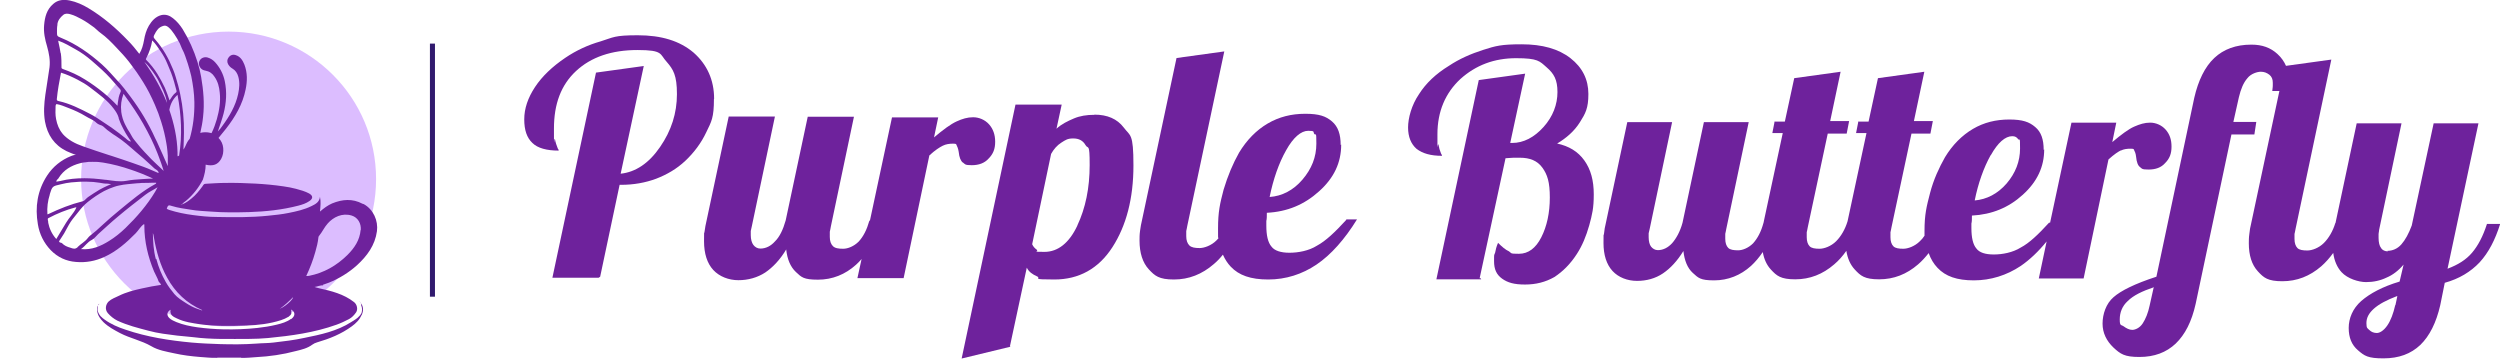
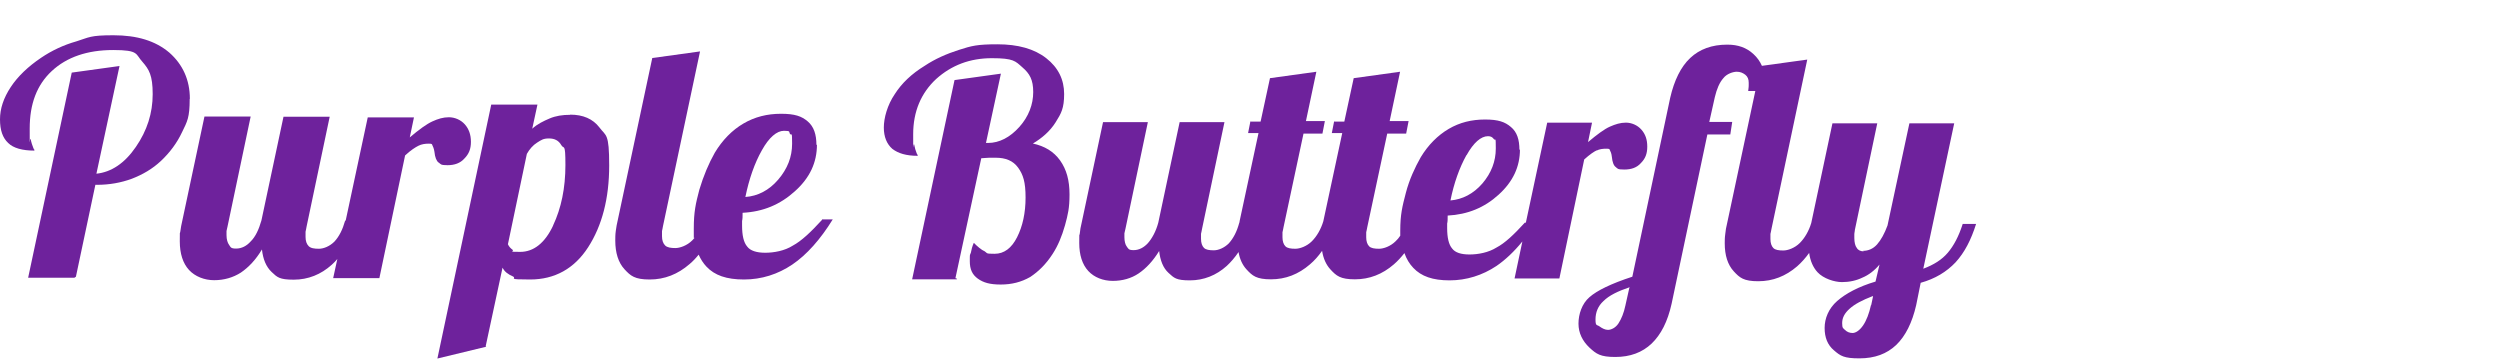
<svg xmlns="http://www.w3.org/2000/svg" version="1.1" viewBox="0 0 1439.2 206.1">
  <defs>
    <style>
      .cls-1 {
        fill: #6e229c;
      }
- 
-       .cls-2 {
-         fill: #311a6e;
-       }
- 
-       .cls-3 {
-         fill: #dcbdff;
-       }
    </style>
  </defs>
  <g>
    <g id="Layer_1">
-       <circle class="cls-3" cx="131.6" cy="103.1" r="84.9" />
-       <rect class="cls-2" x="247.5" y="25.1" width="2.9" height="145.7" />
      <g>
-         <path class="cls-1" d="M61.7,74.7s0,0,0,0c0,0,0,0,0,0,0,0,0,0,0,0Z" />
-         <path class="cls-1" d="M104,117.8s0,0,0,0c0,0,0,0,0,0,0,0,0,0,0,0h0ZM115.6,178.6c.2,0,.4.1.6.2h0s-.6-.2-.6-.2Z" />
-         <path class="cls-1" d="M208.7,117.3c-5.8-3.1-11.6-2.6-17.5-.2-2.5,1.1-4.7,2.7-7,4.7.3-3,.6-5.8,0-8.5-.3,3-2.5,4.2-4.8,5.3-4.2,2.1-8.8,3.1-13.3,4-3.9.8-7.9,1.2-11.9,1.6-9.8,1-19.7.9-29.5.7-4.6,0-9.2-.5-13.7-1.1-4.5-.6-9-1.5-13.4-2.9-.6-.2-1.2-.4-1.6-.8.7-2,1-2.2,3-1.5,3.5,1.1,7.1,1.5,10.7,2.1,3.9.7,7.8.8,11.7,1.1,7.3.6,14.6.5,22,.3,9.5-.3,19-1.3,28.3-3.7,2.3-.6,4.5-1.3,6.5-2.7,2.1-1.5,2-3-.2-4.3-2.4-1.3-5-2-7.6-2.7-2.4-.6-4.7-1.1-7.1-1.4-5.4-.8-10.8-1.3-16.2-1.6-5.8-.3-11.5-.5-17.3-.4-3.8,0-7.6.3-11.4.5-1,0-1.3.6-1.8,1.4-1.9,2.6-3.9,5.1-6.4,7.1-1.6,1.3-3.3,2.6-5.3,3.3-.1.2-.3.3-.5.2,0,0,0,0,0,0,0,0,0,0,0,0,0,0-.2.2-.3.2,0-.3.1-.2.3-.2,0,0,0,0,0,0h0c0-.3.3-.3.5-.3.6-.9,1.5-1.3,2.3-2,4-3.4,7.2-7.5,9.6-12.1.9-2.8,1.6-5.6,1.6-8.6,4.3,1,7,0,8.9-3.3,1.1-2,1.4-4.1,1.2-6.3-.2-2.2-1.1-4.2-2.7-5.8,1.5-1.8,2.9-3.5,4.3-5.3,5.3-6.8,9.6-14.1,11.3-22.6,1-4.8,1.1-9.6-.7-14.3-1-2.5-2.4-4.7-5.1-5.5-1.5-.5-3,0-4,1.4-.9,1.1-1,2.7-.2,4,.6,1,1.4,1.8,2.3,2.3,1.9,1.1,2.9,2.7,3.5,4.8.9,3.3.6,6.6-.1,9.9-1.5,6.9-5,12.8-9.1,18.4-.7,1-1.4,2-2.6,3.2.2-.6.3-.9.4-1.2,1-3,2.1-6,2.9-9.1,1.6-6.2,2-12.4.7-18.7-.9-4.2-2.8-7.8-5.6-10.9-1.2-1.3-2.6-2.2-4.3-2.7-1.7-.5-3.7.2-4.5,1.7-.9,1.4-.6,3.2.7,4.6.7.8,1.7,1.1,2.7,1.3,2.2.4,3.9,1.6,5.1,3.5,1.9,2.7,2.7,5.8,3,9.1.6,5.3-.3,10.4-1.7,15.4-.8,2.7-1.7,5.3-3,7.9-.3,0-.4,0-.6-.1-2-.5-4-.5-5.9,0,.7-3,1.3-6.1,1.6-9.2.9-7.7.2-15.4-1.1-23-.5-2.9-1.2-5.8-2.1-8.6-2.1-6.7-4.9-13-8.6-19-1.5-2.3-3.2-4.4-5.5-6.2-2-1.6-4.2-2.4-6.8-1.8-3.3.9-5.4,3.3-7.1,6.1-1.5,2.6-2.3,5.4-2.8,8.4-.5,2.7-1.2,5.4-2.7,7.8-2.1-2.7-4.2-5.3-6.6-7.7-6.8-7.1-14.2-13.5-22.7-18.6-3.3-2-6.9-3.6-10.7-4.4-3.5-.7-6.8-.5-9.6,2-3.7,3.2-4.8,7.5-5.2,12.1-.4,4.2.5,8.3,1.7,12.3,1.1,3.9,1.9,8,1.4,12.1-.7,5.3-1.7,10.6-2.4,15.8-.7,5.1-1.1,10.2-.2,15.4,1.4,7.6,5.3,13.5,12.4,17,1.6.8,3.4,1.4,5.4,2.2-1.2,0-2,.3-2.7.6-5.8,2.3-10.5,6.1-13.9,11.3-5.6,8.6-7,18.1-5.3,28,.9,5.6,3.4,10.7,7.4,14.9,4,4.1,8.9,6.4,14.6,6.8,5.6.5,11.1-.5,16.3-2.9,7-3.2,12.7-8.2,18-13.6,1.7-1.7,2.7-3.9,4.8-5.3.3.3.2.7.2,1,0,9.1,2.1,17.9,5.6,26.3.8,1.9,2,3.7,2.6,5.7.4.7,1.2,1.1,1.4,2-3.6.5-7.2,1.2-10.8,2-4.6,1-9.3,2.2-13.5,4.3-2,1-4.2,1.7-5.9,3.3-1.6,1.6-2.3,4.5-.4,6.7,1.5,1.7,3.3,3.2,5.5,4.3,5.8,2.7,11.8,4.2,17.9,5.8,5.4,1.5,11,2.1,16.5,2.8,3.1.4,6.2.5,9.2.9,10.7,1.4,21.5,1,32.3,1,3.6,0,7.2-.2,10.8-.5,13.4-1.3,26.7-3.1,39.5-7.7,2.5-.9,4.8-2,7.1-3.2,1.7-.9,3-2.3,4.1-3.9,1.2-1.8.5-4.6-1.2-5.9-6-4.7-13.1-6.4-20.3-8-.8-.2-1.6-.4-2.4-.7,1.7-.2,3.3-1.1,5-.9-.4-.4-.2-.4.2-.5,1-.4,2.1-.7,3.1-1.1,5.9-2.4,11.3-5.7,16.1-10,5.8-5.3,10.4-11.5,11.5-19.6.8-6-2-12.5-7.6-15.6ZM168.8,170.9s0,0,0,0c0,0,0,0,0-.1,0,0,0,0,0,.1h0c-.2,1.1-1,1.8-1.7,2.6-1.8,1.8-3.8,3.3-6.1,4.3,2.9-2,5.4-4.4,7.8-6.8ZM103.1,89.6c0,0-.1,0-.2.1-.2.1-.4.2-.6.3,0-.3-.1-.4-.1-.6,0-.6,0-1.1,0-1.7-.2-8.4-2-16.5-4.7-24.4,0,0,0,0,0-.1.6-3.3,2-6.2,4.7-8.6,2.2,11.7,2.8,23.3.9,35ZM89,19.8c.4-.9.9-1.7,1.5-2.5,1-1.4,2.3-2.1,3.9-2.5,1.1-.2,2,.4,2.7,1,1.3,1.1,2.2,2.4,3.2,3.8,1.2,1.7,2.2,3.5,3.2,5.4.5,1,.8,2.1,1.3,3.1,1.5,2.7,2.3,5.6,3.3,8.5.7,2.4,1.5,4.8,2,7.2,1,5,1.7,9.9,1.8,15,.1,7.2-.7,14.2-2.7,21.1-.3.3-.6.7-.8,1-.8,1.1-1.3,2.5-1.9,3.7-.3.5-.5,1-.9,1.5.1-3.3.3-6.5.3-9.7.1-7.4-.6-14.7-2.1-21.9-.4-1.7-.7-3.5-1.2-5.2-1-3.2-1.7-6.4-3-9.4-2.5-6.2-5.7-12-10.2-17.1-1.2-1.4-1.2-1.4-.4-3.1ZM84.1,33.7c.9-1.7,1.7-3.5,2.3-5.4.5-1.4.8-2.8,1.1-4.3,0-.2,0-.4.2-.7,2,2,3.3,4.2,4.8,6.3,1.5,2.2,2.8,4.5,3.8,7,.7,1.8,1.5,3.5,2.2,5.3,1.3,3.4,2.2,6.8,3.1,10.3.1.6,0,.9-.5,1.2-1.5,1.1-2.4,2.8-3.5,4.4-.8-2.5-1.7-4.9-2.7-7.3-1.3-2.8-2.8-5.5-4.4-8.1-1.8-2.9-3.9-5.5-6.3-7.9-.3-.3-.3-.5-.1-.8ZM83,35.5c1.9,1.7,3.4,3.6,4.9,5.7,1.1,1.6,2.3,3.2,3.2,5,1.9,4,4.1,7.8,4.9,12.2,0,.3.1.7.2,1-3.3-8.5-7.9-16.4-13.1-23.8,0,0,0,0,0,0ZM33,14.1c.3-2.4,1.7-4.1,3.4-5.5,1.2-1,2.7-.8,4.1-.4,2.3.6,4.3,1.7,6.4,2.8,2.6,1.4,5,3.1,7.3,4.8,1.3,1,2.3,2.2,3.6,3.1,3.5,2.5,6.5,5.6,9.4,8.7,2.4,2.5,4.8,5.1,7,7.9.4.5.8,1.1,1.2,1.6.7.9,1.3,1.8,2,2.7.4.6.8,1.2,1.3,1.8,2.6,3.8,5.1,7.7,7.2,11.8,1.2,2.3,2.3,4.7,3.3,7h0c1.4,3.2,2.6,6.4,3.6,9.7,1.3,4.1,2.3,8.2,3,12.5.1.6.2,1.3.3,1.9.2,1.7.4,3.3.5,5.1,0,.3,0,.6,0,.9,0,.6,0,1.3,0,1.9,0,.4,0,.7,0,1.1,0,.5,0,1.1,0,1.6,0,.1,0,.3,0,.5,0-.1-.1-.3-.2-.4-.2-.5-.5-1-.7-1.6-.3-.7-.6-1.3-.9-2-.3-.8-.7-1.5-1-2.3-.8-1.7-1.5-3.4-2.3-5.1-.7-1.7-1.5-3.3-2.3-4.9-.4-.9-.9-1.9-1.3-2.8-4.1-8.4-9.1-16.2-14.9-23.6-.1-.1-.2-.3-.3-.4-.4-.6-.9-1.1-1.3-1.7-.8-1-1.6-2-2.5-3-.2-.2-.4-.4-.6-.6-3.2-3.4-6.1-7-9.6-10.1-7.1-6.3-14.7-11.7-23.5-15.3-2.4-1-2.4-1-2.4-3.6,0-1.4,0-2.7.3-4.1ZM69.8,64.1c-.4-3.3,0-6.6,1.3-10.1,0,.1.2.3.3.4.3.4.6.8.9,1.3,3.6,5,7,10,10,15.3,1.7,3,3.3,6,4.8,9.1,1.3,2.6,2.4,5.3,3.5,8,.3.7.5,1.4.8,2.1.5,1.3.9,2.5,1.4,3.8.2.5.3,1,.5,1.5.2.7.5,1.5.7,2.2,0,.2.1.5.2.7l-.5-.5c-.7-.7-1.4-1.4-2.2-2.1-.5-.4-.9-.9-1.4-1.3-1-1-2-1.9-3-2.9-1.3-1.3-2.6-2.7-3.9-4.1-1.7-1.8-3.3-3.7-4.8-5.6-.4-.5-.8-1-1.2-1.5-1-1.2-1.6-2.6-2.4-3.9-.9-1.4-1.8-2.8-2.5-4.3-.4-.8-.8-1.6-1.1-2.4-.2-.6-.4-1.1-.6-1.7h0c-.4-1.2-.6-2.5-.8-3.7ZM34.9,30.6c-.3-2.1-.8-4.1-1.2-6.1,0-.3-.1-.6-.2-1.1,3.7,1.3,6.8,3.2,10,5,3.3,1.8,6.3,4,9.1,6.4,2,1.8,4.1,3.5,6.1,5.4,3.4,3.1,6.4,6.5,9.4,10,.3.4.6.7,1,1.1.5.6.6,1.1.2,1.9-.9,1.9-1.2,3.9-1.5,6.1h0c0,.5-.1,1.1-.2,1.6-2.5-2.7-5.2-5.2-8-7.5-3.4-2.8-6.9-5.3-10.6-7.6-4.1-2.6-8.4-4.5-12.9-6.1-.5-.2-.7-.4-.7-.9,0-2.8,0-5.5-.4-8.2ZM35,41.8c3.4,1,6.6,2.5,9.7,4.1,2.5,1.3,4.9,2.7,7.1,4.4,4.9,3.8,10,7.3,13.7,12.3,1.2,1.6,2.2,3.1,2.8,5.1,0,0,0,.1,0,.2.1.4.2.8.4,1.2.3.9.7,1.8,1.1,2.7.4.9.9,1.7,1.3,2.6.8,1.6,1.7,3.1,2.7,4.6.5.8,1,1.6,1.6,2.4-.1,0-.3,0-.4,0-.8-.2-1.3-.6-1.8-1,0,0,0,0,0,0-.3-.3-.6-.6-.9-.8-1.2-1-2.5-2-3.7-2.9-1.5-1.1-3-2.2-4.5-3.3-1.1-.7-2.2-1.5-3.3-2.2,0,0-.2-.1-.3-.2-.3-.2-.6-.4-.9-.6-2.5-1.7-5-3.4-7.7-4.8-5.8-3-11.7-6-18.1-7.4-.5-.1-1.2-.3-1.1-1.1.5-5.1,1.4-10.1,2.4-15.2ZM36,76.9c-2-2.3-3.1-5.2-3.7-8.3-.5-2.5-.4-5-.3-7.6,0-.4.2-.8.5-1.1,2.4.4,4.7,1.4,7,2.3,3.4,1.3,6.7,2.8,9.8,4.7,2,1.3,4.4,2,6.2,3.8.5.5,1.1.8,1.8,1.1.3.1.6.2.8.3.2,0,.5.2.7.3.4.2.8.5,1.2.9.5.5,1.1,1,1.7,1.5,0,0,0,0,0,0,1.1.8,2.2,1.6,3.3,2.4.6.4,1.2.8,1.7,1.1,2.1,1.4,4.1,2.8,6,4.4l3.4,2.9c.5.5,1.1.9,1.6,1.4,3.1,2.6,6.2,5.3,9.2,8.1.5.4.9.9,1.4,1.3.1.1.2.2.3.3.7.7,1.7,1,2.3,1.8.2.2.3.4.4.6,0,.2,0,.3-.2.5-.1,0-.3-.1-.4-.2-1.9-.8-3.7-1.6-5.6-2.4-.9-.3-1.8-.7-2.6-1-2-.7-4-1.4-5.9-2.1-4.1-1.4-8.1-2.8-12.2-4.1-.6-.2-1.3-.4-1.9-.6-2.4-.8-4.9-1.6-7.3-2.4-1.9-.7-3.9-1.3-5.8-2l-1.4-.5c-.1,0-.2,0-.3-.1-4.4-1.5-8.6-3.7-11.7-7.2ZM33.8,102.4c2.9-4.6,7.2-7.1,12.2-8.4.8-.2,1.6-.4,2.4-.5.1,0,.2,0,.3,0,.8-.1,1.5-.2,2.3-.3,1.5-.1,3,0,4.6,0,.7,0,1.5.1,2.2.2.5,0,1.1.2,1.6.2,5.5.9,10.8,2.3,16,4.1.9.3,1.7.6,2.6.9,2.6.9,5.2,2,7.7,3.1.8.4,1.6.7,2.4,1.1-2,0-4,.2-6,.3-3.2.2-6.3.4-9.4,1-4,.7-7.8-.1-11.7-.6,0,0-.2,0-.3,0-2.3-.3-4.6-.5-6.8-.7-1.7-.1-3.5-.2-5.2-.2-4.7,0-9.3.4-14,1.6-.4.1-.8.1-1.2.2-.3,0-.7.1-1.1.2,0-1,.9-1.4,1.4-2.1ZM28.6,112c1.5-4.8,1.5-4.8,6.4-5.9,2-.5,4-.9,6-1.1,3.1-.3,6.1-.5,9.2-.4,2.4,0,4.7.2,7.1.6.8.1,1.6.3,2.4.4,1.1.2,2.2,0,3.4.3.2,0,.5,0,.7.1,0,0,.1,0,.2,0-.7.3-1.4.6-2.1.9-1.6.7-3.1,1.5-4.6,2.3-2.2,1.3-4.3,2.7-6.4,4.1-.5.4-1.1.8-1.5,1.3-.5.6-1.1,1.1-1.9,1.3-6.8,1.7-13.3,4.3-19.6,7.3-.1,0-.3.1-.6.2-.3-4,.2-7.8,1.4-11.5ZM27.8,128c-.1-.5-.2-1-.3-1.6,0-.5,0-.7.5-.9,4.9-2.6,10.1-4.7,15.4-6.1.1,0,.2,0,.6,0-1.5,3.4-4.2,5.8-6,8.9-1.8,3.1-3.7,6.2-5.6,9.3-2.5-2.8-4-6-4.7-9.6ZM44.8,142.2c-1.5,1.5-2.9.9-4.3.4-1.8-.5-3.5-1.2-4.8-2.6-.5-.5-1.4,0-1.7-1.1.9-1.4,1.9-2.9,2.9-4.5,1.3-2.2,2.4-4.6,3.8-6.7,1.3-2,3.1-3.9,4.5-5.8,1.6-2.1,3.3-4,5.3-5.6,3-2.4,6.1-4.5,9.4-6.3,1.9-1,3.9-1.8,6-2.5.8-.3,1.7-.5,2.6-.7,3.5-.8,7-.9,10.5-1.3.9,0,1.8-.1,2.7-.2,2,0,3.9,0,5.9-.1.8,0,1.5,0,2.3,0,0,.3,0,.5-.4.7-7.6,4.1-14.1,9.7-20.7,15.1-3.4,2.8-6.7,5.6-9.9,8.6-2.3,2.2-4.7,4.3-7.2,6.2-.4.3-.8.8-1.2,1.3-1.6,2.1-4,3.3-5.8,5.1ZM72.2,131.3c-2.9,2.8-6,5.3-9.4,7.4-4.8,3-10,5.3-16.2,4.7,2.4-1.6,3.7-4.1,6.3-5.3,1.4-.7,2.4-2.2,3.6-3.3,3.8-3.4,7.5-6.9,11.5-10.2,5.1-4.3,10.4-8.4,15.7-12.5,2.2-1.7,4.7-2.8,7-4.3-.5.9-.9,1.8-1.4,2.6-4.7,7.8-10.6,14.6-17.1,20.9ZM89.7,149.1c-1.3-4.8-1.6-9.7-1.7-14.9.5,1,.4,1.8.6,2.5,1.4,8.1,3.6,15.9,7.6,23.1,4.6,8.5,11.3,14.8,20.2,18.7,0,0,0,.1-.1.2h0c-.2,0-.4-.1-.6-.2-1.9-.6-3.8-1.3-5.5-2.2-1.2-.6-2.3-1.3-3.4-2-2.3-1.5-4.6-2.9-6.4-5-1.8-2.2-3.6-4.5-5-7-2.4-4.2-4.2-8.6-5.4-13.2ZM167.5,183.6c-2.5,1.8-5.3,2.6-8.2,3.3-3.7.9-7.5,1.5-11.2,1.9-6.3.7-12.7.9-19.1.8-5.2-.1-10.3-.5-15.5-1.2-4.1-.6-8.1-1.4-12-3-1.4-.6-2.8-1.2-3.9-2.2-1.8-1.6-1.6-3.7.6-4.9-.6,3,1.6,4.1,3.6,5,4.3,2.1,9,2.7,13.6,3.4,8.8,1.2,17.6,1,26.4.7,6.7-.2,13.5-1,20-3.1,1.5-.5,2.9-1.1,4.2-1.9.2,0,.3-.2.4-.3.7-.5,1.1-1,1.3-1.5,0-.1,0-.2,0-.4,0-.2,0-.5,0-.7,0-.1,0-.3,0-.4,0-.1,0-.3-.1-.4,0-.1,0-.3-.1-.4h0s0,0,.1-.1c2.5,1.4,2.5,3.7,0,5.5ZM207.6,132.4c-.5,5.9-3.6,10.4-7.6,14.4-6.2,6.1-13.5,10.3-22.1,12-.3,0-.6.1-.9.1-.2,0-.4,0-.7,0,2.1-4.5,3.9-9.1,5.2-13.8.8-2.8,1.5-5.5,1.8-8.4,0-.3.1-.6.3-.8,1.9-2.3,3.1-5.1,5.1-7.3,3.2-3.6,8.3-6.2,13.8-4.5,3.5,1.1,5.5,4.5,5.2,8.4Z" />
-         <path class="cls-1" d="M208.1,181.4c-1.1,2.7-3.2,4.7-5.5,6.4-6.1,4.5-12.9,7.2-20.1,9.3-1,.3-1.9.7-2.7,1.3-2.8,2.1-6.2,2.9-9.5,3.7-7.5,2-15.1,3.1-22.9,3.5-2.8.2-5.6.5-8.5.4-.3-.3-.6-.2-1-.2-4.1,0-8.1,0-12.2,0-.3,0-.7,0-1,.2-3.2.1-6.4-.3-9.6-.5-5-.4-9.9-1-14.8-2.1-4.5-1-9.2-1.7-13.2-4.1-5.7-3.3-12.1-4.5-17.9-7.5-3.4-1.8-6.8-3.6-9.6-6.3-1.8-1.8-3.4-3.9-3.7-6.7-.1-1,0-2,.5-2.9h0s0,0,0,0h0c.1.9-.4,1.8-.2,2.8.3,1.3.9,2.4,1.7,3.3,0,.1.2.2.3.3.6.6,1.2,1.1,1.9,1.6,3.7,2.7,7.9,4.5,12.2,5.9,12.3,4.2,25.1,6.2,38,7.4,5.5.5,11,.7,16.5.9,6.9.2,13.9.2,20.8-.3,3.3-.3,6.6-.2,9.8-.6,6-.7,12-1.4,17.9-2.7,9.3-1.9,18.6-3.8,26.9-9.1,1.7-1.1,3.5-2,4.8-3.6,0,0,.1-.1.2-.2.1-.1.2-.3.3-.4,0,0,0,0,0,0,0-.1.2-.3.3-.4s.2-.3.2-.4c0-.1.1-.3.2-.5,0-.2.1-.3.1-.5.2-.7.2-1.5,0-2.4,0-.2-.1-.4-.2-.6,0-.1,0-.2-.1-.3,0,0,0,0,0-.1,0-.1,0-.2-.1-.3,0,0,0,0,0-.1,0,0,0-.2,0-.3,0-.2,0-.4,0-.6h0s0,0,0,0c1.5,2.2,1.3,4.5.3,6.8Z" />
-         <polygon class="cls-1" points="56.5 176 56.5 176 56.5 176 56.5 176 56.5 176" />
-         <path class="cls-1" d="M207.8,174.7s0,0,0,0h0s0,0,0,0Z" />
-         <path class="cls-1" d="M56.5,176c0,0,0,0,.1,0,0,0,0,0-.1,0h0Z" />
-         <path class="cls-1" d="M56.7,175.8c0,0,0-.1,0-.2,0,0,0,.1,0,.2Z" />
-         <path class="cls-1" d="M56.8,175.4c0-.2.2-.4.3-.5,0,.2-.2.4-.3.6h0s0,0,0,0Z" />
-         <path class="cls-1" d="M207.2,173.8s0,0,0,0h0s0,0,0,0Z" />
-         <path class="cls-1" d="M124.8,206.1c.3-.3.6-.2,1-.2,4.1,0,8.1,0,12.2,0,.3,0,.7,0,1,.2-4.7,0-9.4,0-14.2,0Z" />
-         <path class="cls-1" d="M207.2,173.8h0s0,0,0,0c0,0,0,0,0,0,0,0,0-.2-.1-.2,0,0,0-.2-.1-.2h0s0,0,0,0c.2.1.3.3.3.5Z" />
-         <path class="cls-1" d="M207.8,174.6h0s0,0,0,0c-.1,0-.2-.2-.2-.3,0,0,0,0,0-.1h0s0,0,0,0h0s0,0,0,0c.2.1.3.3.3.5Z" />
-         <path class="cls-1" d="M57.1,174.9c0,.2-.2.4-.3.6h0s0,0,0,0h0c0-.3,0-.5.3-.6Z" />
-         <path class="cls-1" d="M56.8,175.4h0s0,0,0,0h0c0,0,0,0,0,.1,0,0,0,.1,0,.2,0,0,0,0,0,0,0,0,0,0,0,0,0,0,0,0-.1,0,0,0,0,0,0,0h0s0,0,0,0c0-.2,0-.5.3-.5t0,0Z" />
-         <path class="cls-1" d="M206.9,173.3c0,0-.2-.2-.3-.3,0,0,.2.2.3.3Z" />
-         <path class="cls-1" d="M207.5,174.1s0,0,0,0h0c0,0-.2-.2-.2-.2h0s0,0,0,0,0,0,0,0h0c.2,0,.2.1.3.3,0,0,0,0,0,0Z" />
-         <path class="cls-1" d="M61.7,74.7s0,0,0,0c0,0,0,0,0,0,0,0,0,0,0,0Z" />
-         <path class="cls-1" d="M116.2,178.7h0c-.2,0-.4-.1-.6-.2l.6.2Z" />
-         <path class="cls-1" d="M116.3,178.6c0,0,0,.1-.1.2h0c0,0,0-.1.1-.2Z" />
-         <path class="cls-1" d="M168.8,170.9h0s0,0,0,0h0Z" />
-         <path class="cls-1" d="M116.3,178.6c0,0,0,.1-.1.2h0c0,0,0-.1.1-.2Z" />
-         <path class="cls-1" d="M104,117.8s0,0,0,0h0s0,0,0,0Z" />
-         <path class="cls-1" d="M104.6,117.6c-.1.2-.3.3-.5.2,0-.3.3-.3.5-.3h0Z" />
-         <path class="cls-1" d="M104,117.9c0,0-.2.2-.3.2,0-.3.1-.2.3-.2Z" />
-         <path class="cls-1" d="M104,117.9s0,0,0,0c0,0,0,0,0,0h0Z" />
-         <path class="cls-1" d="M168.9,170.8s0,0,0,.1h0s0,0,0-.1Z" />
-       </g>
-       <g>
-         <path class="cls-1" d="M411.1,56.9c0-10.9-4.1-19.8-11.8-26.6-8-6.8-18.6-10-32.2-10s-13.9,1.2-21.3,3.5c-7.4,2.1-14.2,5.3-20.4,9.5-7.4,5-13.3,10.6-17.4,16.8-4.1,6.2-6.2,12.4-6.2,18.6s1.5,10.6,4.7,13.6c3,3,8.3,4.4,15.1,4.4v-.6c-.3,0-.3-.3-.6-.9-.6-1.5-1.2-3.2-1.5-5-.6-1.8-.6,8-.6-6.2s4.1-25.1,12.7-33.1c8.6-8,20.4-12.1,35.4-12.1s12.7,2.4,16.8,6.8c3.8,4.4,5.9,7.7,5.9,18.6s-3.2,21-9.7,30.4c-6.5,9.5-14.2,14.5-22.7,15.4l13.3-62-27.5,3.8-25.1,118.1h26.6l.9-.6,11.2-52.9h.9c7.1,0,13.9-1.2,20.1-3.5,6.2-2.4,11.8-5.6,16.8-10.3,5-4.7,9.2-10.3,12.1-16.5,3-6.2,4.4-8.3,4.4-19.2Z" />
-         <path class="cls-1" d="M554.4,93.6c1.2.9.9,1.5,5,1.5s7.4-1.2,9.7-3.8c2.7-2.7,3.8-5.6,3.8-9.7s-1.2-7.4-3.5-10c-2.4-2.7-5.9-4.1-9.2-4.1s-6.2.9-9.5,2.4-7.7,4.7-13,9.2l2.4-11.5h-26.6l-12.7,59.4h-.3c-1.5,5.3-3.5,9.2-6.2,12.1-2.7,2.7-6.2,4.1-8.9,4.1s-4.7-.3-5.9-1.5-1.8-3-1.8-5.3v-3c.3-.9.3-1.8.6-3l13.3-63.2h-26.6l-12.7,59.7c-1.5,5.3-3.5,9.5-6.2,12.1-2.3,2.6-5.2,4.1-8.4,4.1-1.7,0-3.1-.9-4-2.1-.9-1.2-1.5-3.2-1.5-5.6v-2.4c.3-.9.3-1.8.6-2.7l13.3-63.2h-26.6l-12.7,59.7c-.6,2.4-.9,4.4-1.2,6.5-.3,2.1-.3-1.5-.3,5.6s1.8,12.7,5.3,16.5c3.5,3.8,8.9,5.9,14.5,5.9s10.9-1.5,15.4-4.4c4.4-3,8.6-7.4,12.1-13.3.6,5.6,2.4,10,5.6,13,3.2,3,4.4,4.4,12.7,4.4s15.7-3,21.9-8.6c1.1-1,2.2-2.1,3.2-3.3l-2.4,11h26.6l14.8-70.6c3.2-3,5.9-4.7,7.7-5.6,1.8-.9,3.8-1.2,5.9-1.2s1.8.3,2.1.9c.3.6.9,1.8,1.2,3.8.3,3.2,1.2,5.3,2.4,6.2Z" />
-         <path class="cls-1" d="M630,66.1c-4.4,0-8.3.6-11.8,2.1s-7.1,3.2-10,5.9l3-13.9h-26.6l-31,146.2,28.1-6.8-.3-.3,9.7-45.2c1.2,2.4,3.2,3.8,5.9,5,2.7,1.2-4.1,1.8,10,1.8s25.4-6.2,33.4-18.6c8-12.4,12.1-28.1,12.1-47s-1.8-16.8-5.6-21.9c-3.8-5-9.5-7.4-16.8-7.4ZM620.2,129.9c-4.7,10-11.2,15.1-18.9,15.1s-3.2-.3-4.4-1.2c-1.2-.9-2.1-1.8-2.7-3.2l10.9-52c1.5-2.7,3.5-5,5.9-6.5s3.5-2.4,6.8-2.4,5.6,1.2,7.1,3.8c1.5,2.7,2.4-1.8,2.4,11.5s-2.4,24.8-7.1,34.8Z" />
-         <path class="cls-1" d="M775,126.6c-6.5,7.1-11.8,12.1-16.8,14.8-4.7,3-10.9,4.1-15.9,4.1s-8.6-1.2-10.3-3.5c-2.1-2.4-3-6.5-3-12.1v-2.7c.3-1.2.3-2.7.3-4.7,11.8-.6,21.6-4.7,30.1-12.4,8.6-7.7,12.7-16.5,12.7-26.9l-.3.3c0-6.2-1.5-10.6-5-13.6-3.5-3-7.4-4.4-15.4-4.4s-15.1,1.8-21.6,5.6c-6.5,3.8-12.1,9.5-16.5,16.8-3.5,6.2-6.5,13.3-8.9,21.3-2.1,8-3.2,12.7-3.2,22.4s.1,3.7.3,5.5c-.4.5-.8.9-1.2,1.3-3,3-7.1,4.4-9.7,4.4s-4.7-.3-5.9-1.5c-1.2-1.2-1.8-3-1.8-5.3v-3c.3-.9.3-1.8.6-3l21.3-100.4-27.5,3.8-19.8,93c-.6,2.4-.9,4.4-1.2,6.5-.3,2.1-.3,4.1-.3,5.6,0,7.1,1.8,12.7,5.3,16.5,3.5,3.8,5.9,5.9,14.5,5.9s16.2-3,23-8.9c1.9-1.6,3.6-3.4,5.2-5.4,1.2,2.7,2.7,5,4.5,6.9,4.7,5,11.5,7.4,21.6,7.4s19.5-3,27.8-8.6c8.3-5.6,16.2-14.5,23.3-26h-6.2ZM740.4,86.5c4.1-7.4,8.6-11.2,12.7-11.2s2.7.6,3.5,1.8c.9,1.2,1.2-2.1,1.2,5.6s-2.7,14.5-8,20.7c-5.3,6.2-11.8,9.5-18.9,10,2.1-10.3,5.3-19.5,9.5-26.9Z" />
-       </g>
-       <g>
-         <path class="cls-1" d="M896.3,82.7c5.4-3.2,10-7.2,13.2-12.3s4.9-8,4.9-16.3-3.4-15.2-10.3-20.6-16.3-8-28.1-8-14.9.9-22.1,3.2c-7.2,2.3-13.8,5.2-19.8,9.2-7.5,4.6-13.2,10-17.2,16.3-4.3,6.3-6.3,13.8-6.3,19.2s1.7,9.5,4.9,12.3c3.4,2.6,8,4,14.6,4v-.6c-.3,0-.3-.3-.6-.9-.6-1.4-1.1-3.2-1.4-4.9-.6-1.7-.6,7.2-.6-6s4.6-23.8,13.2-31.8c8.9-8,19.5-12,32.1-12s13.5,1.7,17.5,5.2c4.3,3.7,6.3,7.2,6.3,14.3s-2.6,14.1-8,20.1c-5.4,6-11.5,9.2-18.1,9.2h-1.1l8.6-39.9-26.7,3.7-24.4,114.7h25.8l-.3-.6h-.6l14.9-69.1c1.4,0,2.9-.3,4.6-.3h3.7c5.7,0,10,1.7,12.9,5.7,2.9,4,4.3,8.3,4.3,17.2s-1.7,16.6-4.9,22.9c-3.2,6.3-7.5,9.5-12.9,9.5s-4-.3-5.7-1.4c-2-.9-4-2.6-6.3-4.9-.9,2-1.4,4-1.7,5.7-.6,1.7-.6.3-.6,4.9s1.4,7.7,4.6,10c3.2,2.3,6.9,3.4,13.2,3.4s11.8-1.4,16.9-4.3c4.9-3.2,9.2-7.5,12.9-13.2,3.2-4.9,5.4-10.3,7.2-16.6,1.7-6.3,2.6-9.8,2.6-17.8s-1.7-14.3-5.4-19.5c-3.7-5.2-8.9-8.3-15.8-9.8Z" />
-         <polygon class="cls-1" points="1021.6 70.4 1021.8 70.4 1021.9 69.8 1021.6 70.4" />
-         <polygon class="cls-1" points="1069.8 70.4 1070 70.4 1070.1 69.8 1069.8 70.4" />
-         <path class="cls-1" d="M1220.9,86.7c1.7-.9,3.7-1.1,5.7-1.1s1.7.3,2,.9c.3.6.9,1.7,1.1,3.7.3,3.2,1.1,5.2,2.3,6,1.1.9.9,1.4,4.9,1.4s7.2-1.1,9.5-3.7c2.6-2.6,3.7-5.4,3.7-9.5s-1.1-7.2-3.4-9.8c-2.3-2.6-5.7-4-8.9-4s-6,.9-9.2,2.3c-3.2,1.4-7.5,4.6-12.6,8.9l2.3-11.2h-25.8l-12.3,57.6h-.6c-6.3,6.9-11.5,11.8-16.3,14.3-4.6,2.9-10.6,4-15.5,4s-8.3-1.1-10-3.4c-2-2.3-2.9-6.3-2.9-11.8v-2.6c.3-1.1.3-2.6.3-4.6,11.5-.6,21.2-4.6,29.3-12,8.3-7.5,12.3-16.1,12.3-26.1l-.3.3c0-6-1.4-10.3-4.9-13.2-3.4-2.9-7.2-4.3-14.9-4.3s-14.6,1.7-20.9,5.4c-6.3,3.7-11.8,9.2-16.1,16.3-3.4,6-6.6,12.9-8.6,20.6-2,7.7-3.2,12.3-3.2,21.8s0,1.9,0,2.8c-.8,1.2-1.7,2.3-2.7,3.2-2.9,2.9-6.9,4.3-9.5,4.3s-4.6-.3-5.7-1.4c-1.1-1.1-1.7-2.9-1.7-5.2v-2.9c.3-.9.3-1.7.6-2.9l11.5-53.9h10.9l1.4-7.2h-10.9l6-28.4-26.7,3.7-5.4,25h-5.9l-1.3,6.6h6l-10.9,50.8h0c-1.4,4.6-3.7,8.6-6.6,11.5-2.9,2.9-6.9,4.3-9.5,4.3s-4.6-.3-5.7-1.4c-1.1-1.1-1.7-2.9-1.7-5.2v-2.9c.3-.9.3-1.7.6-2.9l11.5-53.9h10.9l1.4-7.2h-10.9l6-28.4-26.7,3.7-5.4,25h-5.9l-1.3,6.6h6l-10.9,50.8c0,.3-.1.6-.2.9h0c-1.4,5.2-3.4,8.9-6,11.8-2.6,2.6-6,4-8.6,4s-4.6-.3-5.7-1.4c-1.1-1.1-1.7-2.9-1.7-5.2v-2.9c.3-.9.3-1.7.6-2.9l12.9-61.4h-25.8l-12.3,57.9c-1.4,5.2-3.7,9.2-6,11.8-2.3,2.5-5.1,4-8.2,4-1.7,0-3-.9-3.9-2-.9-1.1-1.4-3.2-1.4-5.4v-2.3c.3-.9.3-1.7.6-2.6l12.9-61.4h-25.8l-12.3,57.9c-.6,2.3-.9,4.3-1.1,6.3-.3,2-.3-1.4-.3,5.4s1.7,12.3,5.2,16.1c3.4,3.7,8.6,5.7,14.1,5.7s10.6-1.4,14.9-4.3c4.3-2.9,8.3-7.2,11.8-12.9.6,5.4,2.3,9.8,5.4,12.6,3.2,2.9,4.3,4.3,12.3,4.3s15.2-2.9,21.2-8.3c2.4-2.2,4.7-4.9,6.8-8,.7,4.1,2.3,7.5,4.6,10,3.4,3.7,5.7,5.7,14.1,5.7s15.8-2.9,22.4-8.6c2.6-2.2,4.9-4.8,7-7.8.7,4.4,2.3,8,4.8,10.7,3.4,3.7,5.7,5.7,14.1,5.7s15.8-2.9,22.4-8.6c2.2-1.9,4.2-4.1,6.1-6.5,1.2,3.4,2.9,6.2,5.1,8.5,4.6,4.9,11.2,7.2,20.9,7.2s18.9-2.9,27-8.3c5.1-3.5,10.1-8.2,14.9-14.1l-4.5,21.3h25.8s14.3-68.5,14.3-68.5c3.2-2.9,5.7-4.6,7.5-5.4ZM1146.1,89.3c4-7.2,8.3-10.9,12.3-10.9h0c1.7,0,2.6.6,3.4,1.7.9,1.1,1.1-2,1.1,5.4s-2.6,14.1-7.7,20.1c-5.2,6-11.5,9.2-18.4,9.8,2-10,5.2-18.9,9.2-26.1Z" />
-         <path class="cls-1" d="M1431.7,128.9c-2.3,7.2-5.2,12.6-8.6,16.6-3.4,4-8,6.9-14.1,9.2l17.8-83.7h-25.8l-12.6,58.8c-1.7,4.6-3.7,8.3-6,10.9-2.3,2.6-5.2,3.7-8,3.7l.3.3c-1.7,0-3.2-.6-4-2-.9-1.1-1.4-3.2-1.4-5.7v-2.3c0-.9.3-1.4.3-2.3l12.9-61.4h-25.8l-12.2,57.4h-.1c-1.4,4.6-3.7,8.6-6.6,11.5-2.9,2.9-6.9,4.3-9.5,4.3s-4.6-.3-5.7-1.4c-1.1-1.1-1.7-2.9-1.7-5.2v-2.9c.3-.9.3-1.7.6-2.9l20.6-97.5-26.1,3.6c-1.1-2.5-2.7-4.8-4.9-6.8-4-3.7-8.9-5.4-14.9-5.4h-.3c-8.6,0-15.8,2.6-21.2,7.7s-9.2,12.9-11.5,22.9l-21.8,103c-12.3,4-20.4,8-24.7,11.8-4.3,3.7-6.3,9.8-6.3,15.2s2.3,10,6.3,13.8c4,3.7,6.3,5.4,14.9,5.4s15.5-2.6,20.9-7.7c5.4-5.2,9.2-12.6,11.5-22.9l20.6-97.5h13.2l1.1-7.2h-13.2l3.2-14.3c1.1-4.6,2.6-8.3,4.9-10.9,2-2.6,5.7-3.7,7.7-3.7s3.4.6,4.9,1.7c1.4,1.1,2,2.6,2,4.6v1.4c0,.3,0,1.4-.3,3.4h4.1l-16.2,76c-.6,2.3-.9,4.3-1.1,6.3-.3,2-.3,4-.3,5.4,0,6.9,1.7,12.3,5.2,16.1,3.4,3.7,5.7,5.7,14.1,5.7s15.8-2.9,22.4-8.6c2.5-2.2,4.8-4.8,6.9-7.7.6,4.6,2.3,8.4,4.8,11.1,3.4,3.7,9.8,5.7,14.1,5.7s8.3-.9,11.8-2.6c3.4-1.4,6.9-4,9.8-7.5l-2.3,9.8c-9.8,2.9-17.2,6.9-22.1,11.2-4.9,4.3-7.2,10-7.2,15.5s1.7,9.8,5.4,12.9c3.7,3.2,5.7,4.6,14.6,4.6s15.8-2.6,21.2-7.7c5.4-5.2,9.2-12.9,11.5-22.9l2.6-12.9c8.3-2.3,14.9-6.3,20.1-11.8,5.2-5.7,8.9-12.9,11.8-22.1h-7.5ZM1239.8,165.6l-2.3,10.3c-.9,4.3-2.3,7.7-4,10.3-1.7,2.6-4.3,3.7-6,3.7s-3.4-.9-4.9-2-2.3,0-2.3-4,1.4-7.7,4.6-10.6c3.2-3.2,8.3-5.7,15.2-8l-.3.3ZM1378.9,175.6c-1.1,4.9-2.6,8.9-4.6,11.8-2,2.9-4.3,4.3-6,4.3s-3.2-.6-4.3-1.7-1.7-.9-1.7-4,1.4-5.7,4.3-8.3,7.2-4.9,13.2-7.2h.3l-1.1,5.2Z" />
+         <g>
+           <path class="cls-1" d="M109.3,56.9c0-10.9-4.1-19.8-11.8-26.6-8-6.8-18.6-10-32.2-10s-13.9,1.2-21.3,3.5c-7.4,2.1-14.2,5.3-20.4,9.5-7.4,5-13.3,10.6-17.4,16.8S0,62.5,0,68.7s1.5,10.6,4.7,13.6c3,3,8.3,4.4,15.1,4.4v-.6c-.3,0-.3-.3-.6-.9-.6-1.5-1.2-3.2-1.5-5-.6-1.8-.6,8-.6-6.2s4.1-25.1,12.7-33.1,20.4-12.1,35.4-12.1,12.7,2.4,16.8,6.8c3.8,4.4,5.9,7.7,5.9,18.6s-3.2,21-9.7,30.4c-6.5,9.5-14.2,14.5-22.7,15.4l13.3-62-27.5,3.8-25.1,118.1h26.6l.9-.6,11.2-52.9h.9c7.1,0,13.9-1.2,20.1-3.5,6.2-2.4,11.8-5.6,16.8-10.3,5-4.7,9.2-10.3,12.1-16.5,3-6.2,4.4-8.3,4.4-19.2h.1Z" />
+           <path class="cls-1" d="M252.6,93.6c1.2.9.9,1.5,5,1.5s7.4-1.2,9.7-3.8c2.7-2.7,3.8-5.6,3.8-9.7s-1.2-7.4-3.5-10c-2.4-2.7-5.9-4.1-9.2-4.1s-6.2.9-9.5,2.4-7.7,4.7-13,9.2l2.4-11.5h-26.6l-12.7,59.4h-.3c-1.5,5.3-3.5,9.2-6.2,12.1-2.7,2.7-6.2,4.1-8.9,4.1s-4.7-.3-5.9-1.5-1.8-3-1.8-5.3v-3c.3-.9.3-1.8.6-3l13.3-63.2h-26.6l-12.7,59.7c-1.5,5.3-3.5,9.5-6.2,12.1-2.3,2.6-5.2,4.1-8.4,4.1s-3.1-.9-4-2.1c-.9-1.2-1.5-3.2-1.5-5.6v-2.4c.3-.9.3-1.8.6-2.7l13.3-63.2h-26.6l-12.7,59.7c-.6,2.4-.9,4.4-1.2,6.5-.3,2.1-.3-1.5-.3,5.6s1.8,12.7,5.3,16.5,8.9,5.9,14.5,5.9,10.9-1.5,15.4-4.4c4.4-3,8.6-7.4,12.1-13.3.6,5.6,2.4,10,5.6,13s4.4,4.4,12.7,4.4,15.7-3,21.9-8.6c1.1-1,2.2-2.1,3.2-3.3l-2.4,11h26.6l14.8-70.6c3.2-3,5.9-4.7,7.7-5.6s3.8-1.2,5.9-1.2,1.8.3,2.1.9.9,1.8,1.2,3.8c.3,3.2,1.2,5.3,2.4,6.2h0Z" />
+           <path class="cls-1" d="M328.2,66.1c-4.4,0-8.3.6-11.8,2.1s-7.1,3.2-10,5.9l3-13.9h-26.6l-31,146.2,28.1-6.8-.3-.3,9.7-45.2c1.2,2.4,3.2,3.8,5.9,5s-4.1,1.8,10,1.8,25.4-6.2,33.4-18.6c8-12.4,12.1-28.1,12.1-47s-1.8-16.8-5.6-21.9c-3.8-5-9.5-7.4-16.8-7.4h-.1ZM318.4,129.9c-4.7,10-11.2,15.1-18.9,15.1s-3.2-.3-4.4-1.2-2.1-1.8-2.7-3.2l10.9-52c1.5-2.7,3.5-5,5.9-6.5s3.5-2.4,6.8-2.4,5.6,1.2,7.1,3.8c1.5,2.7,2.4-1.8,2.4,11.5s-2.4,24.8-7.1,34.8h0Z" />
+           <path class="cls-1" d="M473.2,126.6c-6.5,7.1-11.8,12.1-16.8,14.8-4.7,3-10.9,4.1-15.9,4.1s-8.6-1.2-10.3-3.5c-2.1-2.4-3-6.5-3-12.1v-2.7c.3-1.2.3-2.7.3-4.7,11.8-.6,21.6-4.7,30.1-12.4,8.6-7.7,12.7-16.5,12.7-26.9l-.3.3c0-6.2-1.5-10.6-5-13.6s-7.4-4.4-15.4-4.4-15.1,1.8-21.6,5.6c-6.5,3.8-12.1,9.5-16.5,16.8-3.5,6.2-6.5,13.3-8.9,21.3-2.1,8-3.2,12.7-3.2,22.4s0,3.7.3,5.5c-.4.5-.8.9-1.2,1.3-3,3-7.1,4.4-9.7,4.4s-4.7-.3-5.9-1.5-1.8-3-1.8-5.3v-3c.3-.9.3-1.8.6-3l21.3-100.4-27.5,3.8-19.8,93c-.6,2.4-.9,4.4-1.2,6.5s-.3,4.1-.3,5.6c0,7.1,1.8,12.7,5.3,16.5s5.9,5.9,14.5,5.9,16.2-3,23-8.9c1.9-1.6,3.6-3.4,5.2-5.4,1.2,2.7,2.7,5,4.5,6.9,4.7,5,11.5,7.4,21.6,7.4s19.5-3,27.8-8.6,16.2-14.5,23.3-26h-6.2v.3ZM438.6,86.5c4.1-7.4,8.6-11.2,12.7-11.2s2.7.6,3.5,1.8c.9,1.2,1.2-2.1,1.2,5.6s-2.7,14.5-8,20.7c-5.3,6.2-11.8,9.5-18.9,10,2.1-10.3,5.3-19.5,9.5-26.9Z" />
+         </g>
+         <g>
+           <path class="cls-1" d="M594.5,82.7c5.4-3.2,10-7.2,13.2-12.3s4.9-8,4.9-16.3-3.4-15.2-10.3-20.6-16.3-8-28.1-8-14.9.9-22.1,3.2c-7.2,2.3-13.8,5.2-19.8,9.2-7.5,4.6-13.2,10-17.2,16.3-4.3,6.3-6.3,13.8-6.3,19.2s1.7,9.5,4.9,12.3c3.4,2.6,8,4,14.6,4v-.6c-.3,0-.3-.3-.6-.9-.6-1.4-1.1-3.2-1.4-4.9-.6-1.7-.6,7.2-.6-6s4.6-23.8,13.2-31.8c8.9-8,19.5-12,32.1-12s13.5,1.7,17.5,5.2c4.3,3.7,6.3,7.2,6.3,14.3s-2.6,14.1-8,20.1-11.5,9.2-18.1,9.2h-1.1l8.6-39.9-26.7,3.7-24.4,114.7h25.8l-.3-.6h-.6l14.9-69.1c1.4,0,2.9-.3,4.6-.3h3.7c5.7,0,10,1.7,12.9,5.7s4.3,8.3,4.3,17.2-1.7,16.6-4.9,22.9c-3.2,6.3-7.5,9.5-12.9,9.5s-4-.3-5.7-1.4c-2-.9-4-2.6-6.3-4.9-.9,2-1.4,4-1.7,5.7-.6,1.7-.6.3-.6,4.9s1.4,7.7,4.6,10c3.2,2.3,6.9,3.4,13.2,3.4s11.8-1.4,16.9-4.3c4.9-3.2,9.2-7.5,12.9-13.2,3.2-4.9,5.4-10.3,7.2-16.6,1.7-6.3,2.6-9.8,2.6-17.8s-1.7-14.3-5.4-19.5-8.9-8.3-15.8-9.8h0Z" />
+           <polygon class="cls-1" points="719.8 70.4 720 70.4 720.1 69.8 719.8 70.4" />
+           <polygon class="cls-1" points="768 70.4 768.2 70.4 768.3 69.8 768 70.4" />
+           <path class="cls-1" d="M919.1,86.7c1.7-.9,3.7-1.1,5.7-1.1s1.7.3,2,.9.9,1.7,1.1,3.7c.3,3.2,1.1,5.2,2.3,6,1.1.9.9,1.4,4.9,1.4s7.2-1.1,9.5-3.7c2.6-2.6,3.7-5.4,3.7-9.5s-1.1-7.2-3.4-9.8c-2.3-2.6-5.7-4-8.9-4s-6,.9-9.2,2.3-7.5,4.6-12.6,8.9l2.3-11.2h-25.8l-12.3,57.6h-.6c-6.3,6.9-11.5,11.8-16.3,14.3-4.6,2.9-10.6,4-15.5,4s-8.3-1.1-10-3.4c-2-2.3-2.9-6.3-2.9-11.8v-2.6c.3-1.1.3-2.6.3-4.6,11.5-.6,21.2-4.6,29.3-12,8.3-7.5,12.3-16.1,12.3-26.1l-.3.3c0-6-1.4-10.3-4.9-13.2-3.4-2.9-7.2-4.3-14.9-4.3s-14.6,1.7-20.9,5.4c-6.3,3.7-11.8,9.2-16.1,16.3-3.4,6-6.6,12.9-8.6,20.6s-3.2,12.3-3.2,21.8,0,1.9,0,2.8c-.8,1.2-1.7,2.3-2.7,3.2-2.9,2.9-6.9,4.3-9.5,4.3s-4.6-.3-5.7-1.4c-1.1-1.1-1.7-2.9-1.7-5.2v-2.9c.3-.9.3-1.7.6-2.9l11.5-53.9h10.9l1.4-7.2h-10.9l6-28.4-26.7,3.7-5.4,25h-5.9l-1.3,6.6h6l-10.9,50.8h0c-1.4,4.6-3.7,8.6-6.6,11.5s-6.9,4.3-9.5,4.3-4.6-.3-5.7-1.4c-1.1-1.1-1.7-2.9-1.7-5.2v-2.9c.3-.9.3-1.7.6-2.9l11.5-53.9h10.9l1.4-7.2h-10.9l6-28.4-26.7,3.7-5.4,25h-5.9l-1.3,6.6h6l-10.9,50.8c0,.3,0,.6-.2.9h0c-1.4,5.2-3.4,8.9-6,11.8-2.6,2.6-6,4-8.6,4s-4.6-.3-5.7-1.4c-1.1-1.1-1.7-2.9-1.7-5.2v-2.9c.3-.9.3-1.7.6-2.9l12.9-61.4h-25.8l-12.3,57.9c-1.4,5.2-3.7,9.2-6,11.8-2.3,2.5-5.1,4-8.2,4s-3-.9-3.9-2-1.4-3.2-1.4-5.4v-2.3c.3-.9.3-1.7.6-2.6l12.9-61.4h-25.8l-12.3,57.9c-.6,2.3-.9,4.3-1.1,6.3-.3,2-.3-1.4-.3,5.4s1.7,12.3,5.2,16.1c3.4,3.7,8.6,5.7,14.1,5.7s10.6-1.4,14.9-4.3c4.3-2.9,8.3-7.2,11.8-12.9.6,5.4,2.3,9.8,5.4,12.6,3.2,2.9,4.3,4.3,12.3,4.3s15.2-2.9,21.2-8.3c2.4-2.2,4.7-4.9,6.8-8,.7,4.1,2.3,7.5,4.6,10,3.4,3.7,5.7,5.7,14.1,5.7s15.8-2.9,22.4-8.6c2.6-2.2,4.9-4.8,7-7.8.7,4.4,2.3,8,4.8,10.7,3.4,3.7,5.7,5.7,14.1,5.7s15.8-2.9,22.4-8.6c2.2-1.9,4.2-4.1,6.1-6.5,1.2,3.4,2.9,6.2,5.1,8.5,4.6,4.9,11.2,7.2,20.9,7.2s18.9-2.9,27-8.3c5.1-3.5,10.1-8.2,14.9-14.1l-4.5,21.3h25.8l14.3-68.5c3.2-2.9,5.7-4.6,7.5-5.4l-.4.3ZM844.3,89.3c4-7.2,8.3-10.9,12.3-10.9h0c1.7,0,2.6.6,3.4,1.7.9,1.1,1.1-2,1.1,5.4s-2.6,14.1-7.7,20.1c-5.2,6-11.5,9.2-18.4,9.8,2-10,5.2-18.9,9.2-26.1h0Z" />
+           <path class="cls-1" d="M1129.9,128.9c-2.3,7.2-5.2,12.6-8.6,16.6s-8,6.9-14.1,9.2l17.8-83.7h-25.8l-12.6,58.8c-1.7,4.6-3.7,8.3-6,10.9-2.3,2.6-5.2,3.7-8,3.7l.3.3c-1.7,0-3.2-.6-4-2-.9-1.1-1.4-3.2-1.4-5.7v-2.3c0-.9.3-1.4.3-2.3l12.9-61.4h-25.8l-12.2,57.4h0c-1.4,4.6-3.7,8.6-6.6,11.5s-6.9,4.3-9.5,4.3-4.6-.3-5.7-1.4c-1.1-1.1-1.7-2.9-1.7-5.2v-2.9c.3-.9.3-1.7.6-2.9l20.6-97.5-26.1,3.6c-1.1-2.5-2.7-4.8-4.9-6.8-4-3.7-8.9-5.4-14.9-5.4h-.3c-8.6,0-15.8,2.6-21.2,7.7s-9.2,12.9-11.5,22.9l-21.8,103c-12.3,4-20.4,8-24.7,11.8-4.3,3.7-6.3,9.8-6.3,15.2s2.3,10,6.3,13.8c4,3.7,6.3,5.4,14.9,5.4s15.5-2.6,20.9-7.7c5.4-5.2,9.2-12.6,11.5-22.9l20.6-97.5h13.2l1.1-7.2h-13.2l3.2-14.3c1.1-4.6,2.6-8.3,4.9-10.9,2-2.6,5.7-3.7,7.7-3.7s3.4.6,4.9,1.7c1.4,1.1,2,2.6,2,4.6v1.4c0,.3,0,1.4-.3,3.4h4.1l-16.2,76c-.6,2.3-.9,4.3-1.1,6.3-.3,2-.3,4-.3,5.4,0,6.9,1.7,12.3,5.2,16.1,3.4,3.7,5.7,5.7,14.1,5.7s15.8-2.9,22.4-8.6c2.5-2.2,4.8-4.8,6.9-7.7.6,4.6,2.3,8.4,4.8,11.1,3.4,3.7,9.8,5.7,14.1,5.7s8.3-.9,11.8-2.6c3.4-1.4,6.9-4,9.8-7.5l-2.3,9.8c-9.8,2.9-17.2,6.9-22.1,11.2s-7.2,10-7.2,15.5,1.7,9.8,5.4,12.9c3.7,3.2,5.7,4.6,14.6,4.6s15.8-2.6,21.2-7.7c5.4-5.2,9.2-12.9,11.5-22.9l2.6-12.9c8.3-2.3,14.9-6.3,20.1-11.8,5.2-5.7,8.9-12.9,11.8-22.1h-7.6ZM938,165.6l-2.3,10.3c-.9,4.3-2.3,7.7-4,10.3s-4.3,3.7-6,3.7-3.4-.9-4.9-2-2.3,0-2.3-4,1.4-7.7,4.6-10.6c3.2-3.2,8.3-5.7,15.2-8l-.3.3h0ZM1077.1,175.6c-1.1,4.9-2.6,8.9-4.6,11.8-2,2.9-4.3,4.3-6,4.3s-3.2-.6-4.3-1.7-1.7-.9-1.7-4,1.4-5.7,4.3-8.3,7.2-4.9,13.2-7.2h.3l-1.1,5.2h-.1Z" />
+         </g>
      </g>
    </g>
  </g>
</svg>
